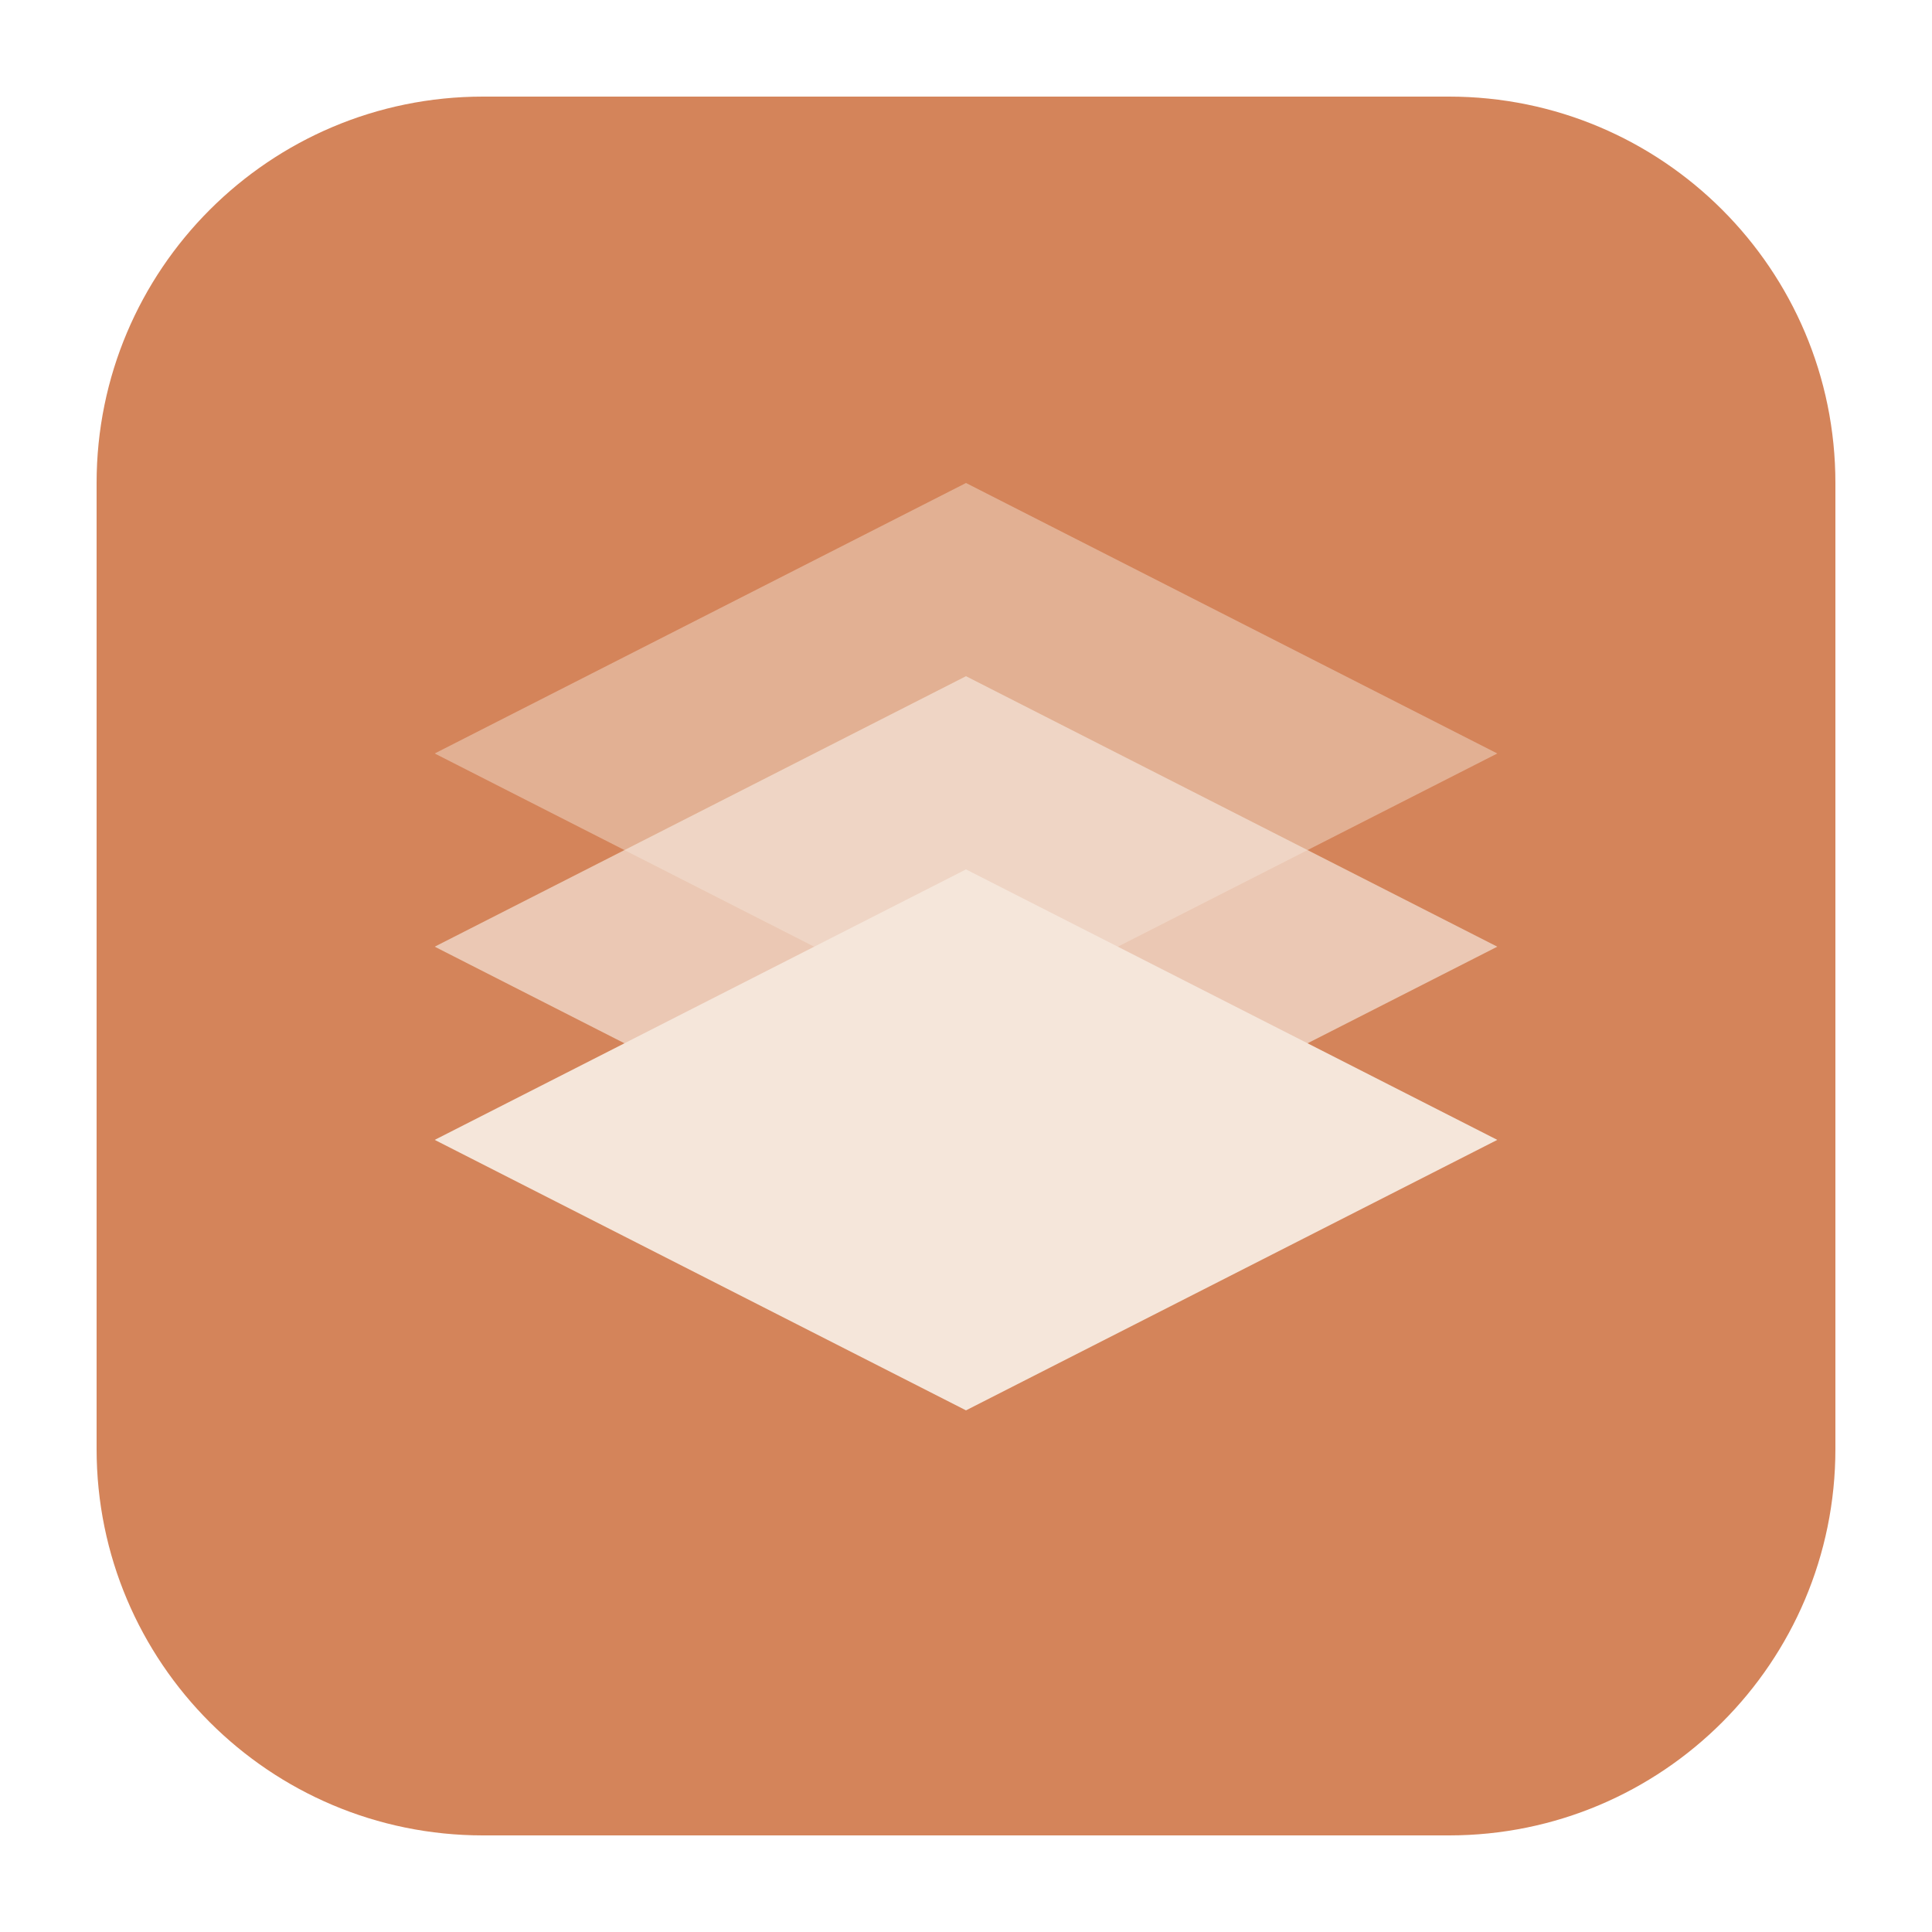
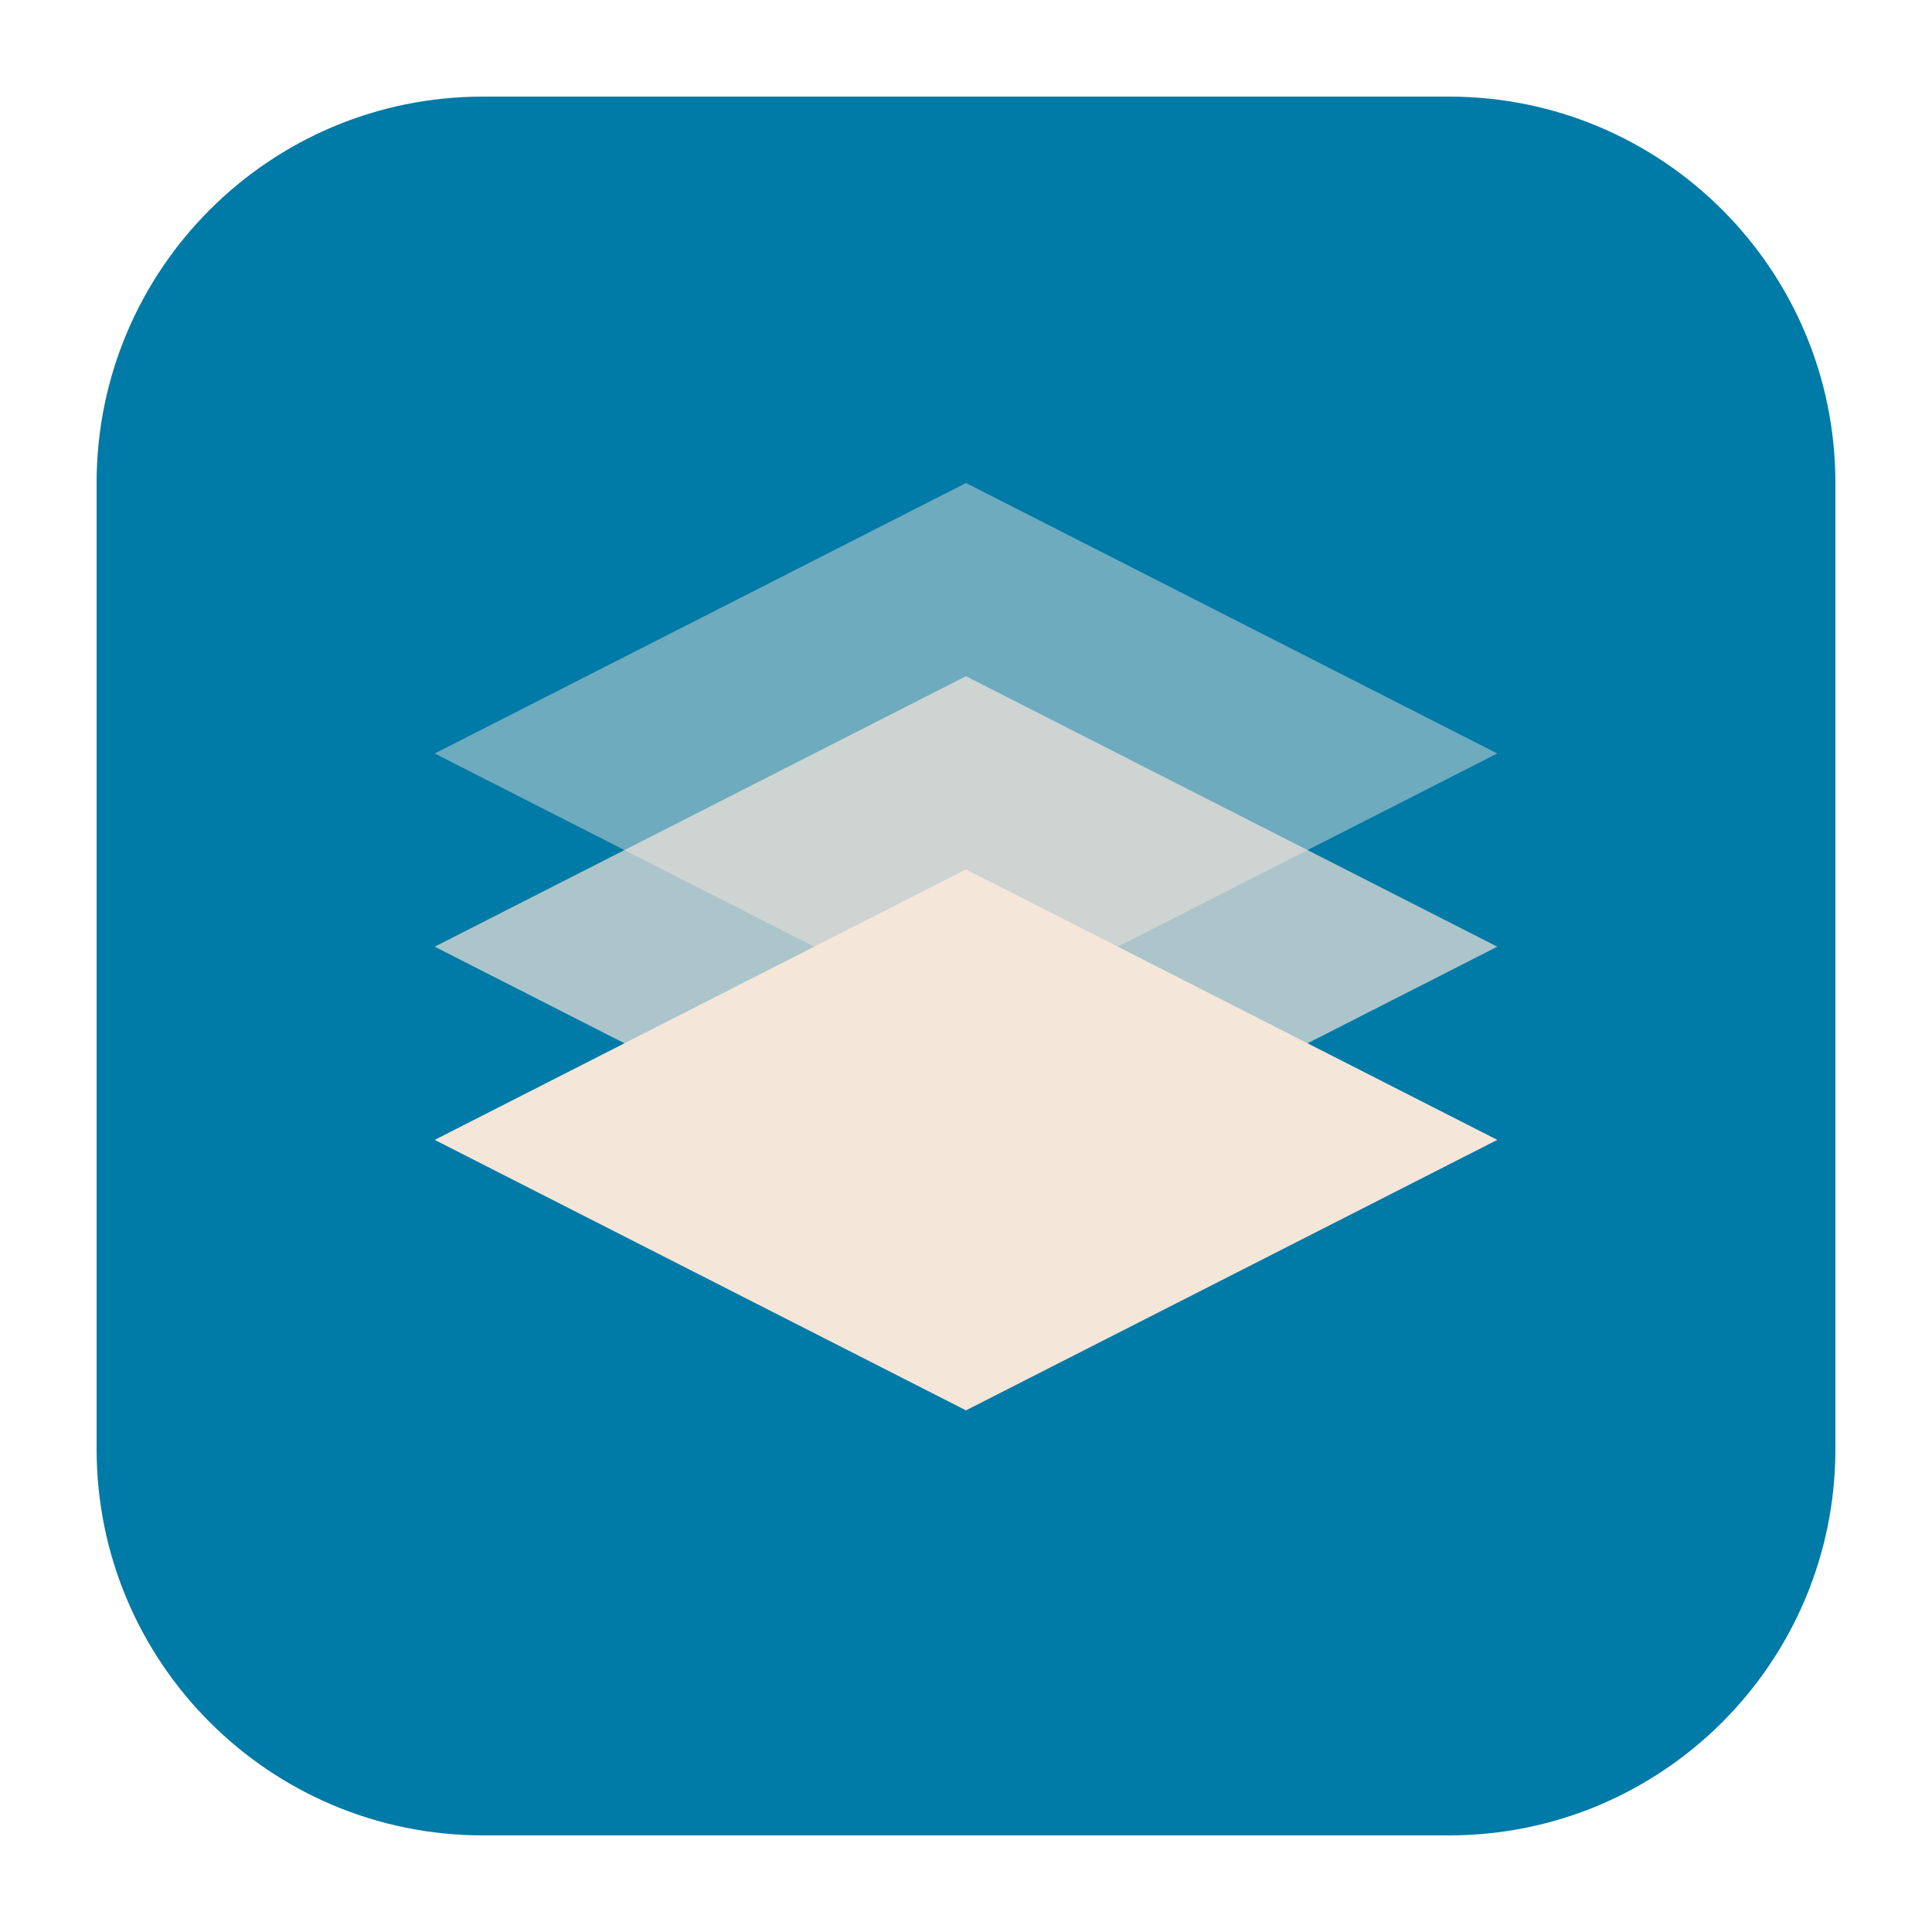
<svg xmlns="http://www.w3.org/2000/svg" viewBox="0 0 200 200">
-   <rect x="10" y="10" width="180" height="180" rx="40" fill="#D4845A" />
+   <rect x="10" y="10" width="180" height="180" rx="40" fill="#007AA7" />
  <g>
    <path d="M100 50 L155 78 L100 106 L45 78Z" fill="#F5E6DA" opacity="0.45" />
    <path d="M100 70 L155 98 L100 126 L45 98Z" fill="#F5E6DA" opacity="0.7" />
    <path d="M100 90 L155 118 L100 146 L45 118Z" fill="#F5E6DA" />
  </g>
</svg>
